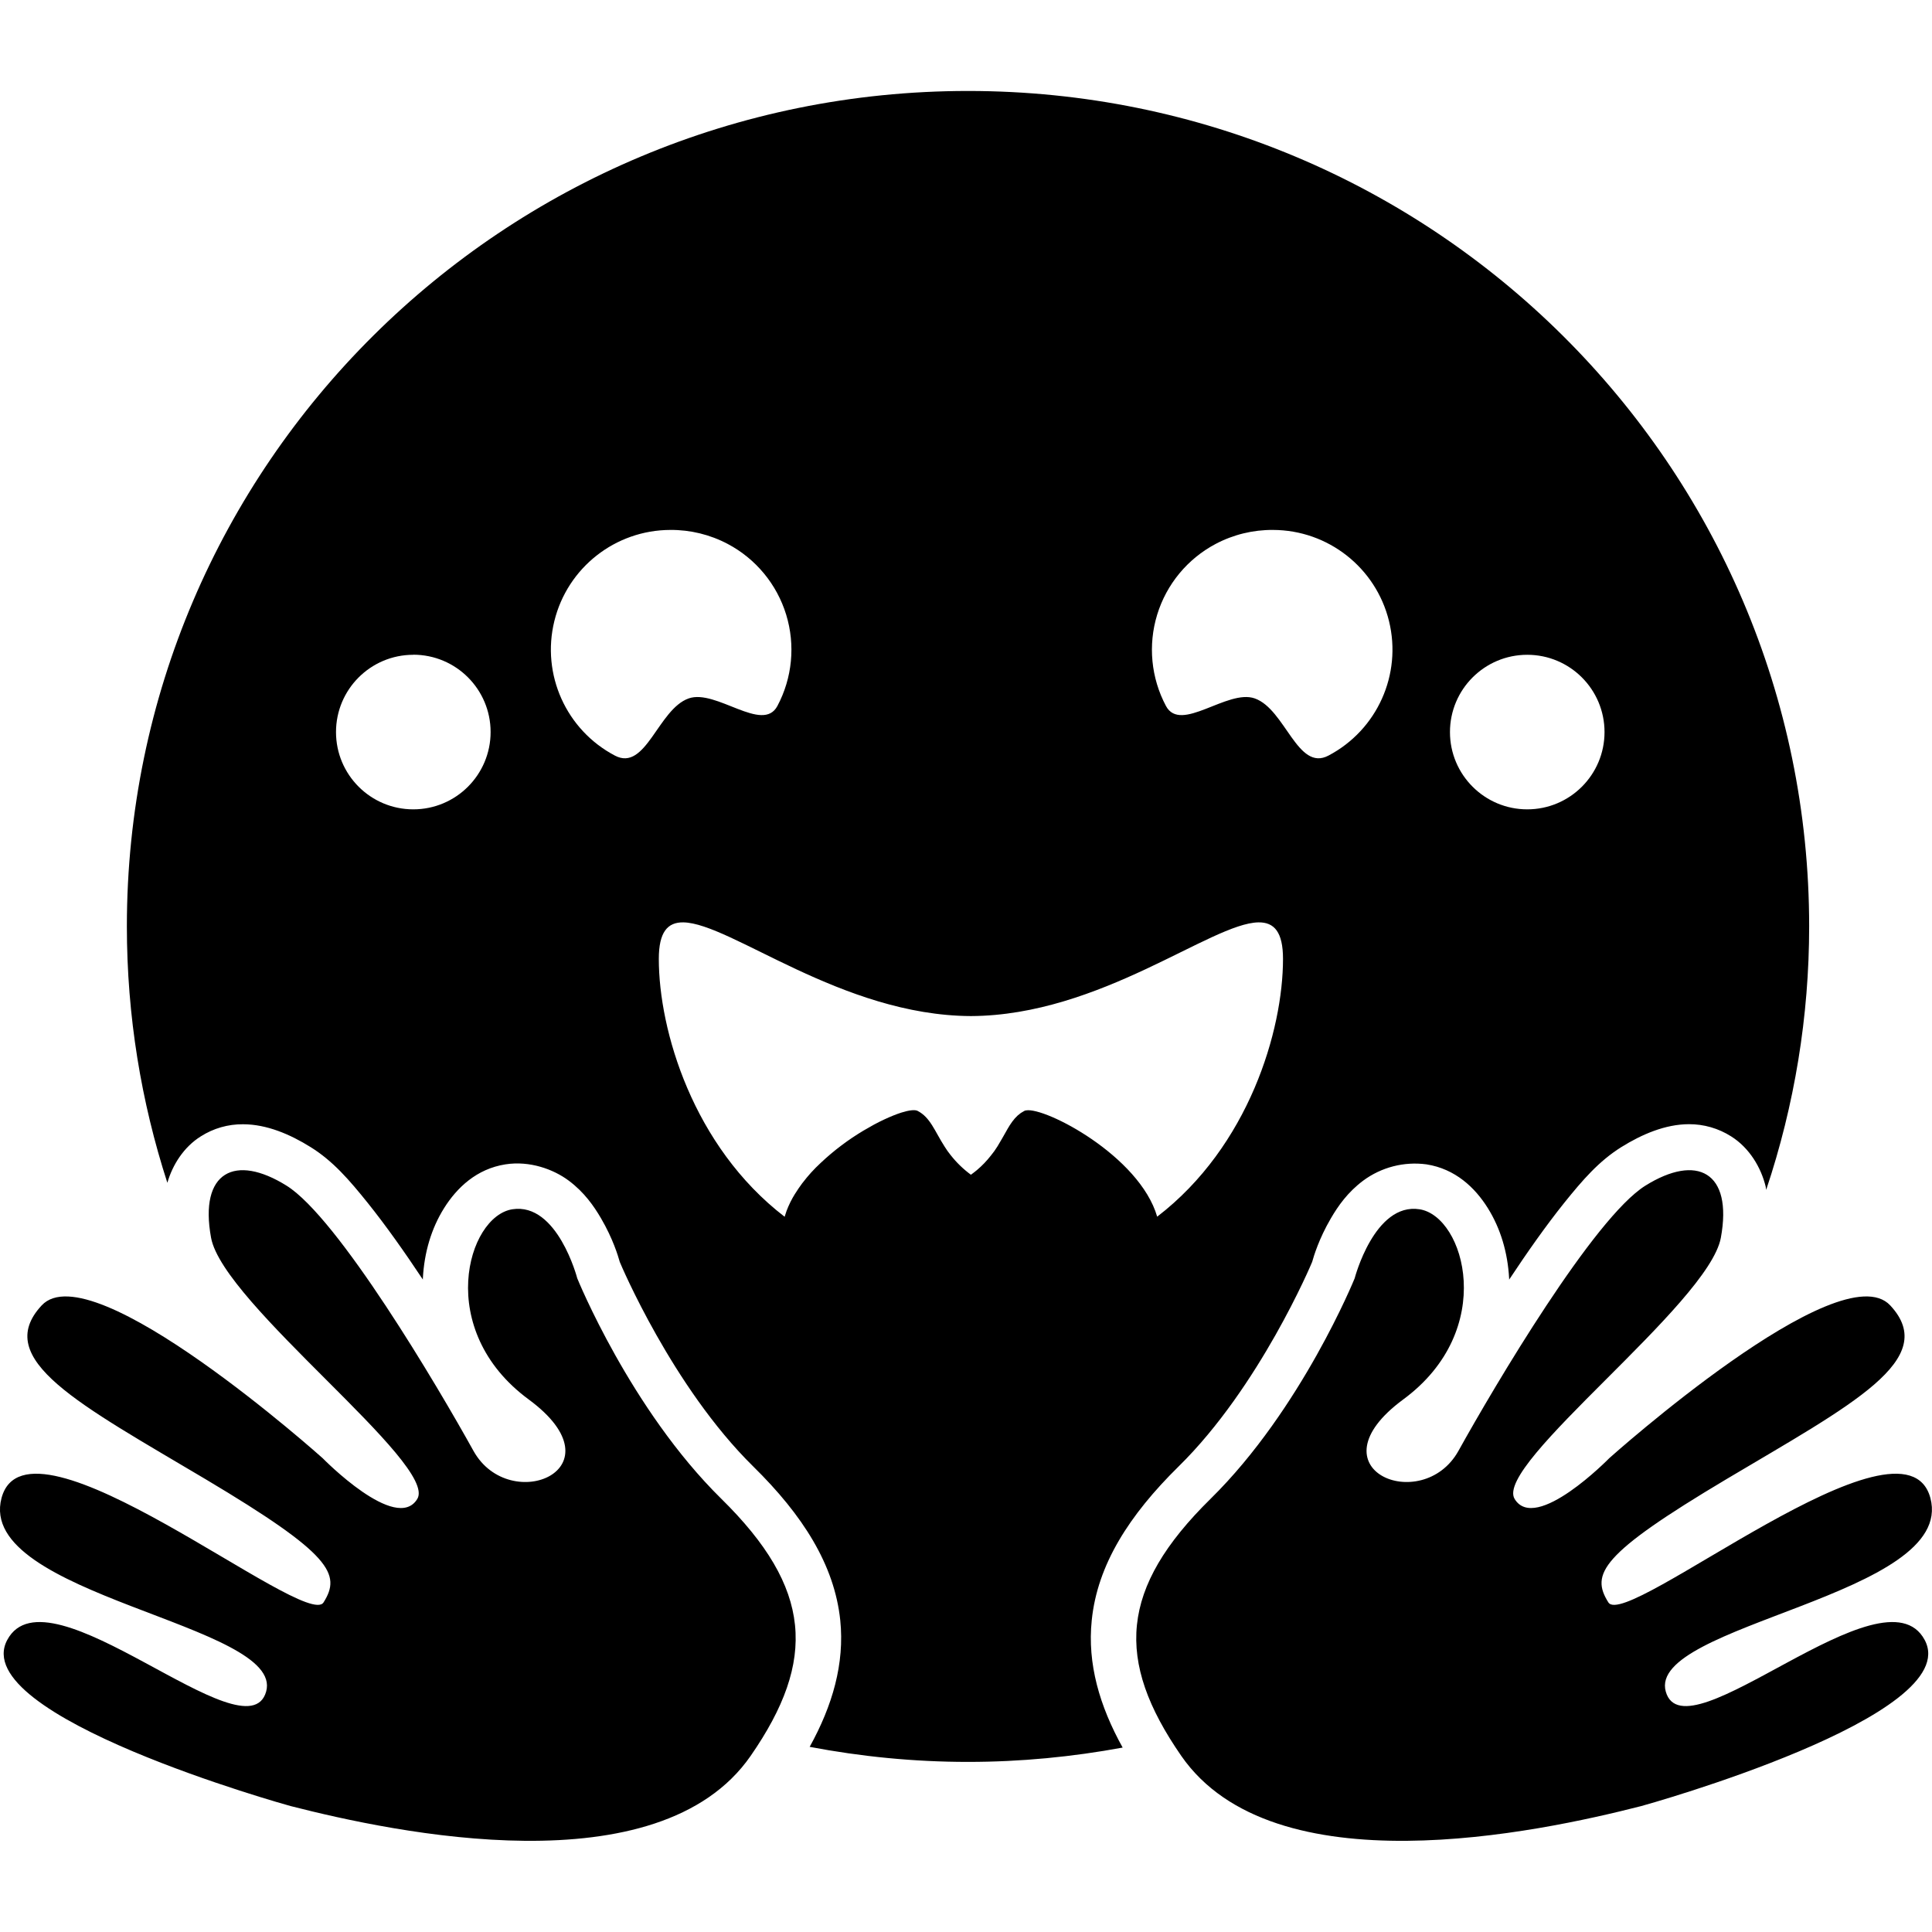
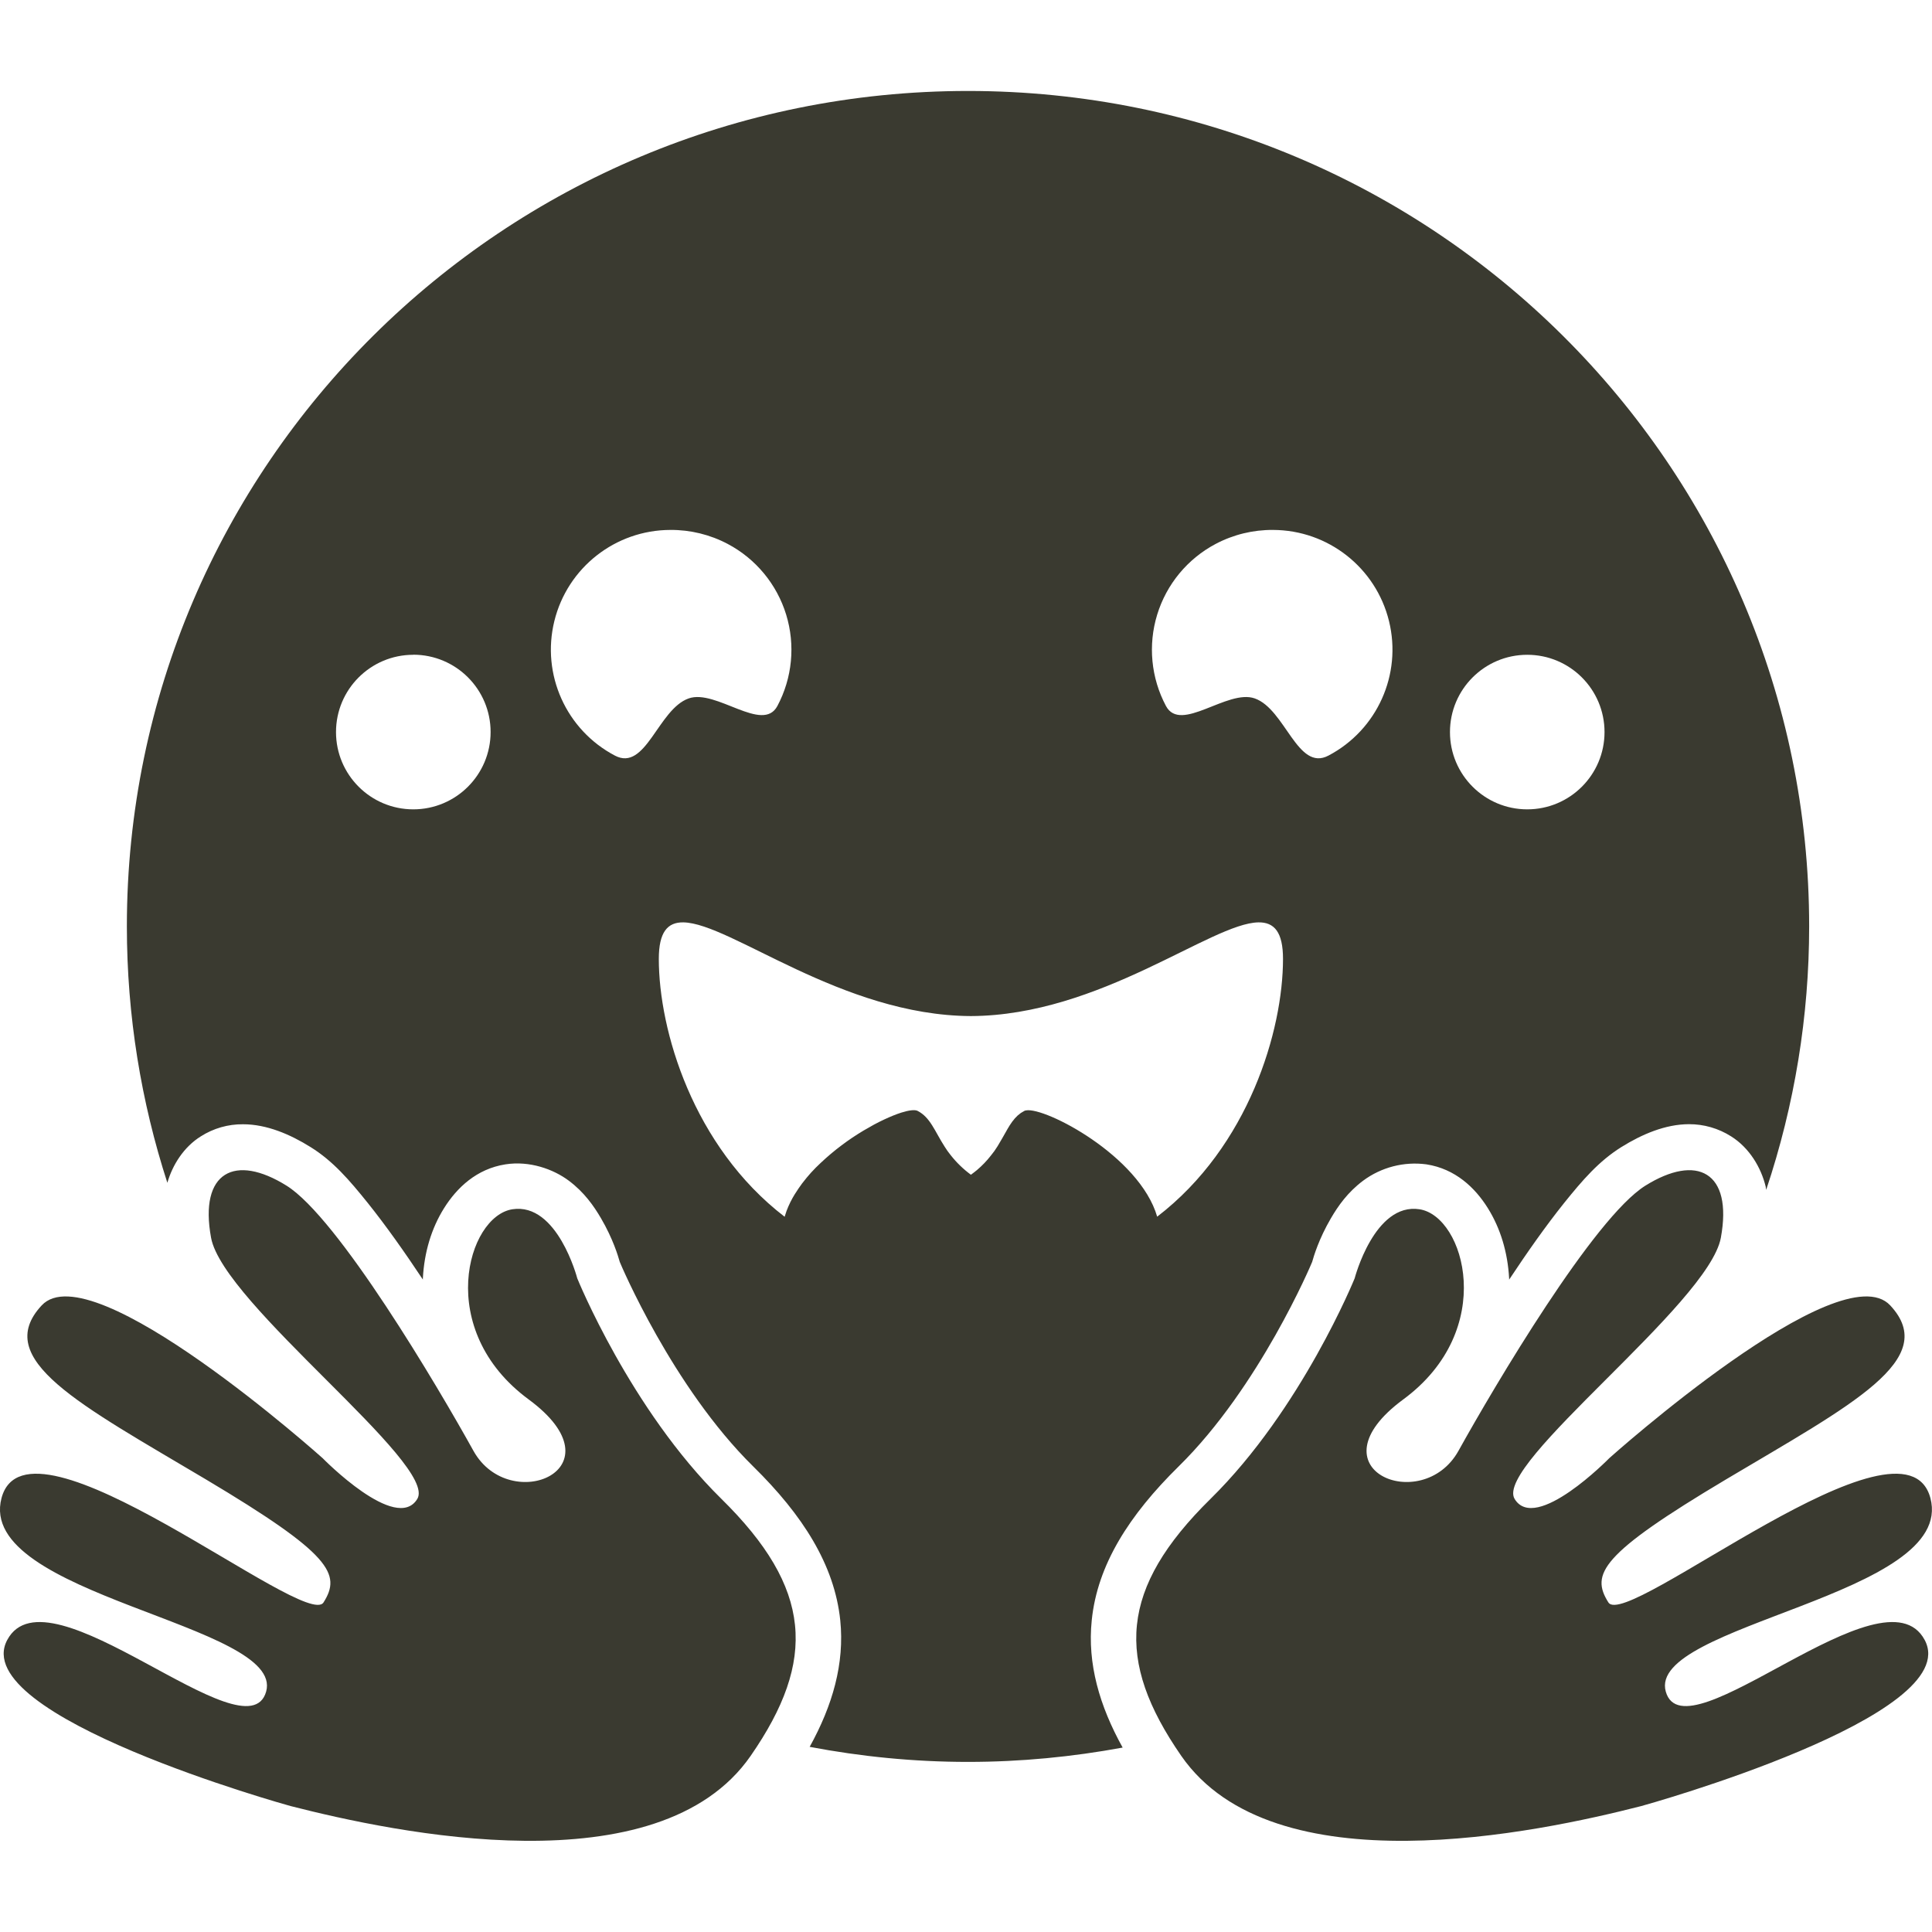
- <svg xmlns="http://www.w3.org/2000/svg" fill="#000000" role="img" viewBox="0 0 24 24">
+ <svg xmlns="http://www.w3.org/2000/svg" fill="#3A3A30" role="img" viewBox="0 0 24 24">
  <path d="M12.025 1.13c-5.77 0-10.449 4.647-10.449 10.378 0 1.112.178 2.181.503 3.185.064-.222.203-.444.416-.577a.96.96 0 0 1 .524-.15c.293 0 .584.124.84.284.278.173.48.408.71.694.226.282.458.611.684.951v-.014c.017-.324.106-.622.264-.874s.403-.487.762-.543c.3-.047.596.06.787.203s.31.313.4.467c.15.257.212.468.233.542.01.026.653 1.552 1.657 2.54.616.605 1.01 1.223 1.082 1.912.055.537-.096 1.059-.38 1.572.637.121 1.294.187 1.967.187.657 0 1.298-.063 1.921-.178-.287-.517-.44-1.041-.384-1.581.07-.69.465-1.307 1.081-1.913 1.004-.987 1.647-2.513 1.657-2.539.021-.074.083-.285.233-.542.09-.154.208-.323.4-.467a1.08 1.08 0 0 1 .787-.203c.359.056.604.29.762.543s.247.55.265.874v.015c.225-.34.457-.67.683-.952.23-.286.432-.52.71-.694.257-.16.547-.284.84-.285a.97.97 0 0 1 .524.151c.228.143.373.388.43.625l.006.04a10.3 10.3 0 0 0 .534-3.273c0-5.731-4.678-10.378-10.449-10.378M8.327 6.583a1.5 1.5 0 0 1 .713.174 1.487 1.487 0 0 1 .617 2.013c-.183.343-.762-.214-1.102-.094-.38.134-.532.914-.917.71a1.487 1.487 0 0 1 .69-2.803m7.486 0a1.487 1.487 0 0 1 .689 2.803c-.385.204-.536-.576-.916-.71-.34-.12-.92.437-1.103.094a1.487 1.487 0 0 1 .617-2.013 1.5 1.5 0 0 1 .713-.174m-10.68 1.55a.96.96 0 1 1 0 1.921.96.96 0 0 1 0-1.92m13.838 0a.96.96 0 1 1 0 1.92.96.96 0 0 1 0-1.92M8.489 11.458c.588.01 1.965 1.157 3.572 1.164 1.607-.007 2.984-1.155 3.572-1.164.196-.003.305.12.305.454 0 .886-.424 2.328-1.563 3.202-.22-.756-1.396-1.366-1.63-1.32q-.011.001-.02.006l-.044.026-.01.008-.03.024q-.018.017-.035.036l-.032.04a1 1 0 0 0-.058.09l-.014.025q-.049.088-.11.19a1 1 0 0 1-.083.116 1.2 1.2 0 0 1-.173.18q-.035.029-.075.058a1.3 1.3 0 0 1-.251-.243 1 1 0 0 1-.076-.107c-.124-.193-.177-.363-.337-.444-.034-.016-.104-.008-.2.022q-.094.03-.216.087-.06.028-.125.063l-.13.074q-.067.04-.136.086a3 3 0 0 0-.135.096 3 3 0 0 0-.26.219 2 2 0 0 0-.12.121 2 2 0 0 0-.106.128l-.002.002a2 2 0 0 0-.09.132l-.001.001a1.2 1.2 0 0 0-.105.212q-.013.036-.024.073c-1.139-.875-1.563-2.317-1.563-3.203 0-.334.109-.457.305-.454m.836 10.354c.824-1.19.766-2.082-.365-3.194-1.13-1.112-1.789-2.738-1.789-2.738s-.246-.945-.806-.858-.97 1.499.202 2.362c1.173.864-.233 1.45-.685.64-.45-.812-1.683-2.896-2.322-3.295s-1.089-.175-.938.647 2.822 2.813 2.562 3.244-1.176-.506-1.176-.506-2.866-2.567-3.49-1.898.473 1.23 2.037 2.16c1.564.932 1.686 1.178 1.464 1.53s-3.675-2.511-4-1.297c-.323 1.214 3.524 1.567 3.287 2.405-.238.839-2.71-1.587-3.216-.642-.506.946 3.49 2.056 3.522 2.064 1.29.33 4.568 1.028 5.713-.624m5.349 0c-.824-1.19-.766-2.082.365-3.194 1.13-1.112 1.789-2.738 1.789-2.738s.246-.945.806-.858.97 1.499-.202 2.362c-1.173.864.233 1.45.685.64.451-.812 1.683-2.896 2.322-3.295s1.089-.175.938.647-2.822 2.813-2.562 3.244 1.176-.506 1.176-.506 2.866-2.567 3.49-1.898-.473 1.23-2.037 2.16c-1.564.932-1.686 1.178-1.464 1.53s3.675-2.511 4-1.297c.323 1.214-3.524 1.567-3.287 2.405.238.839 2.71-1.587 3.216-.642.506.946-3.49 2.056-3.522 2.064-1.29.33-4.568 1.028-5.713-.624" />
</svg>
